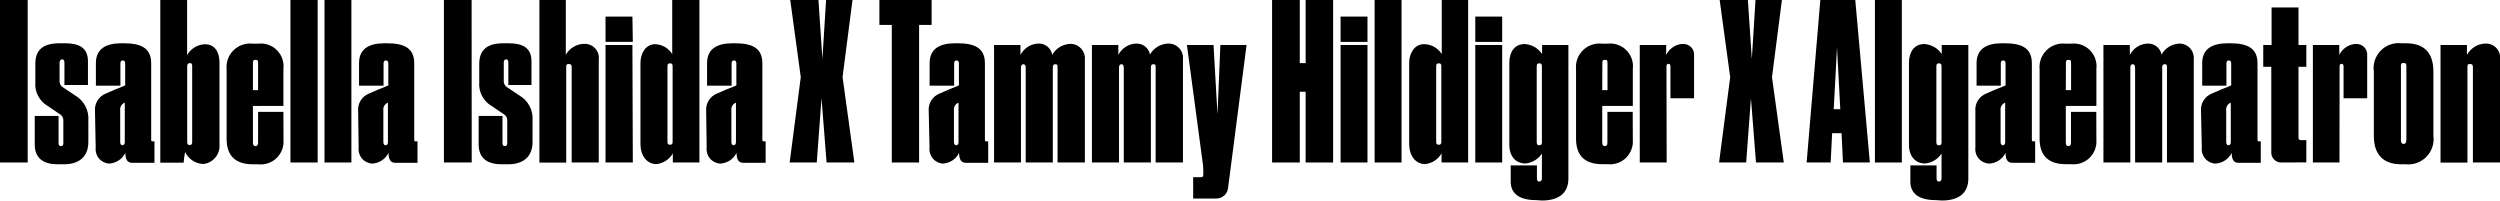
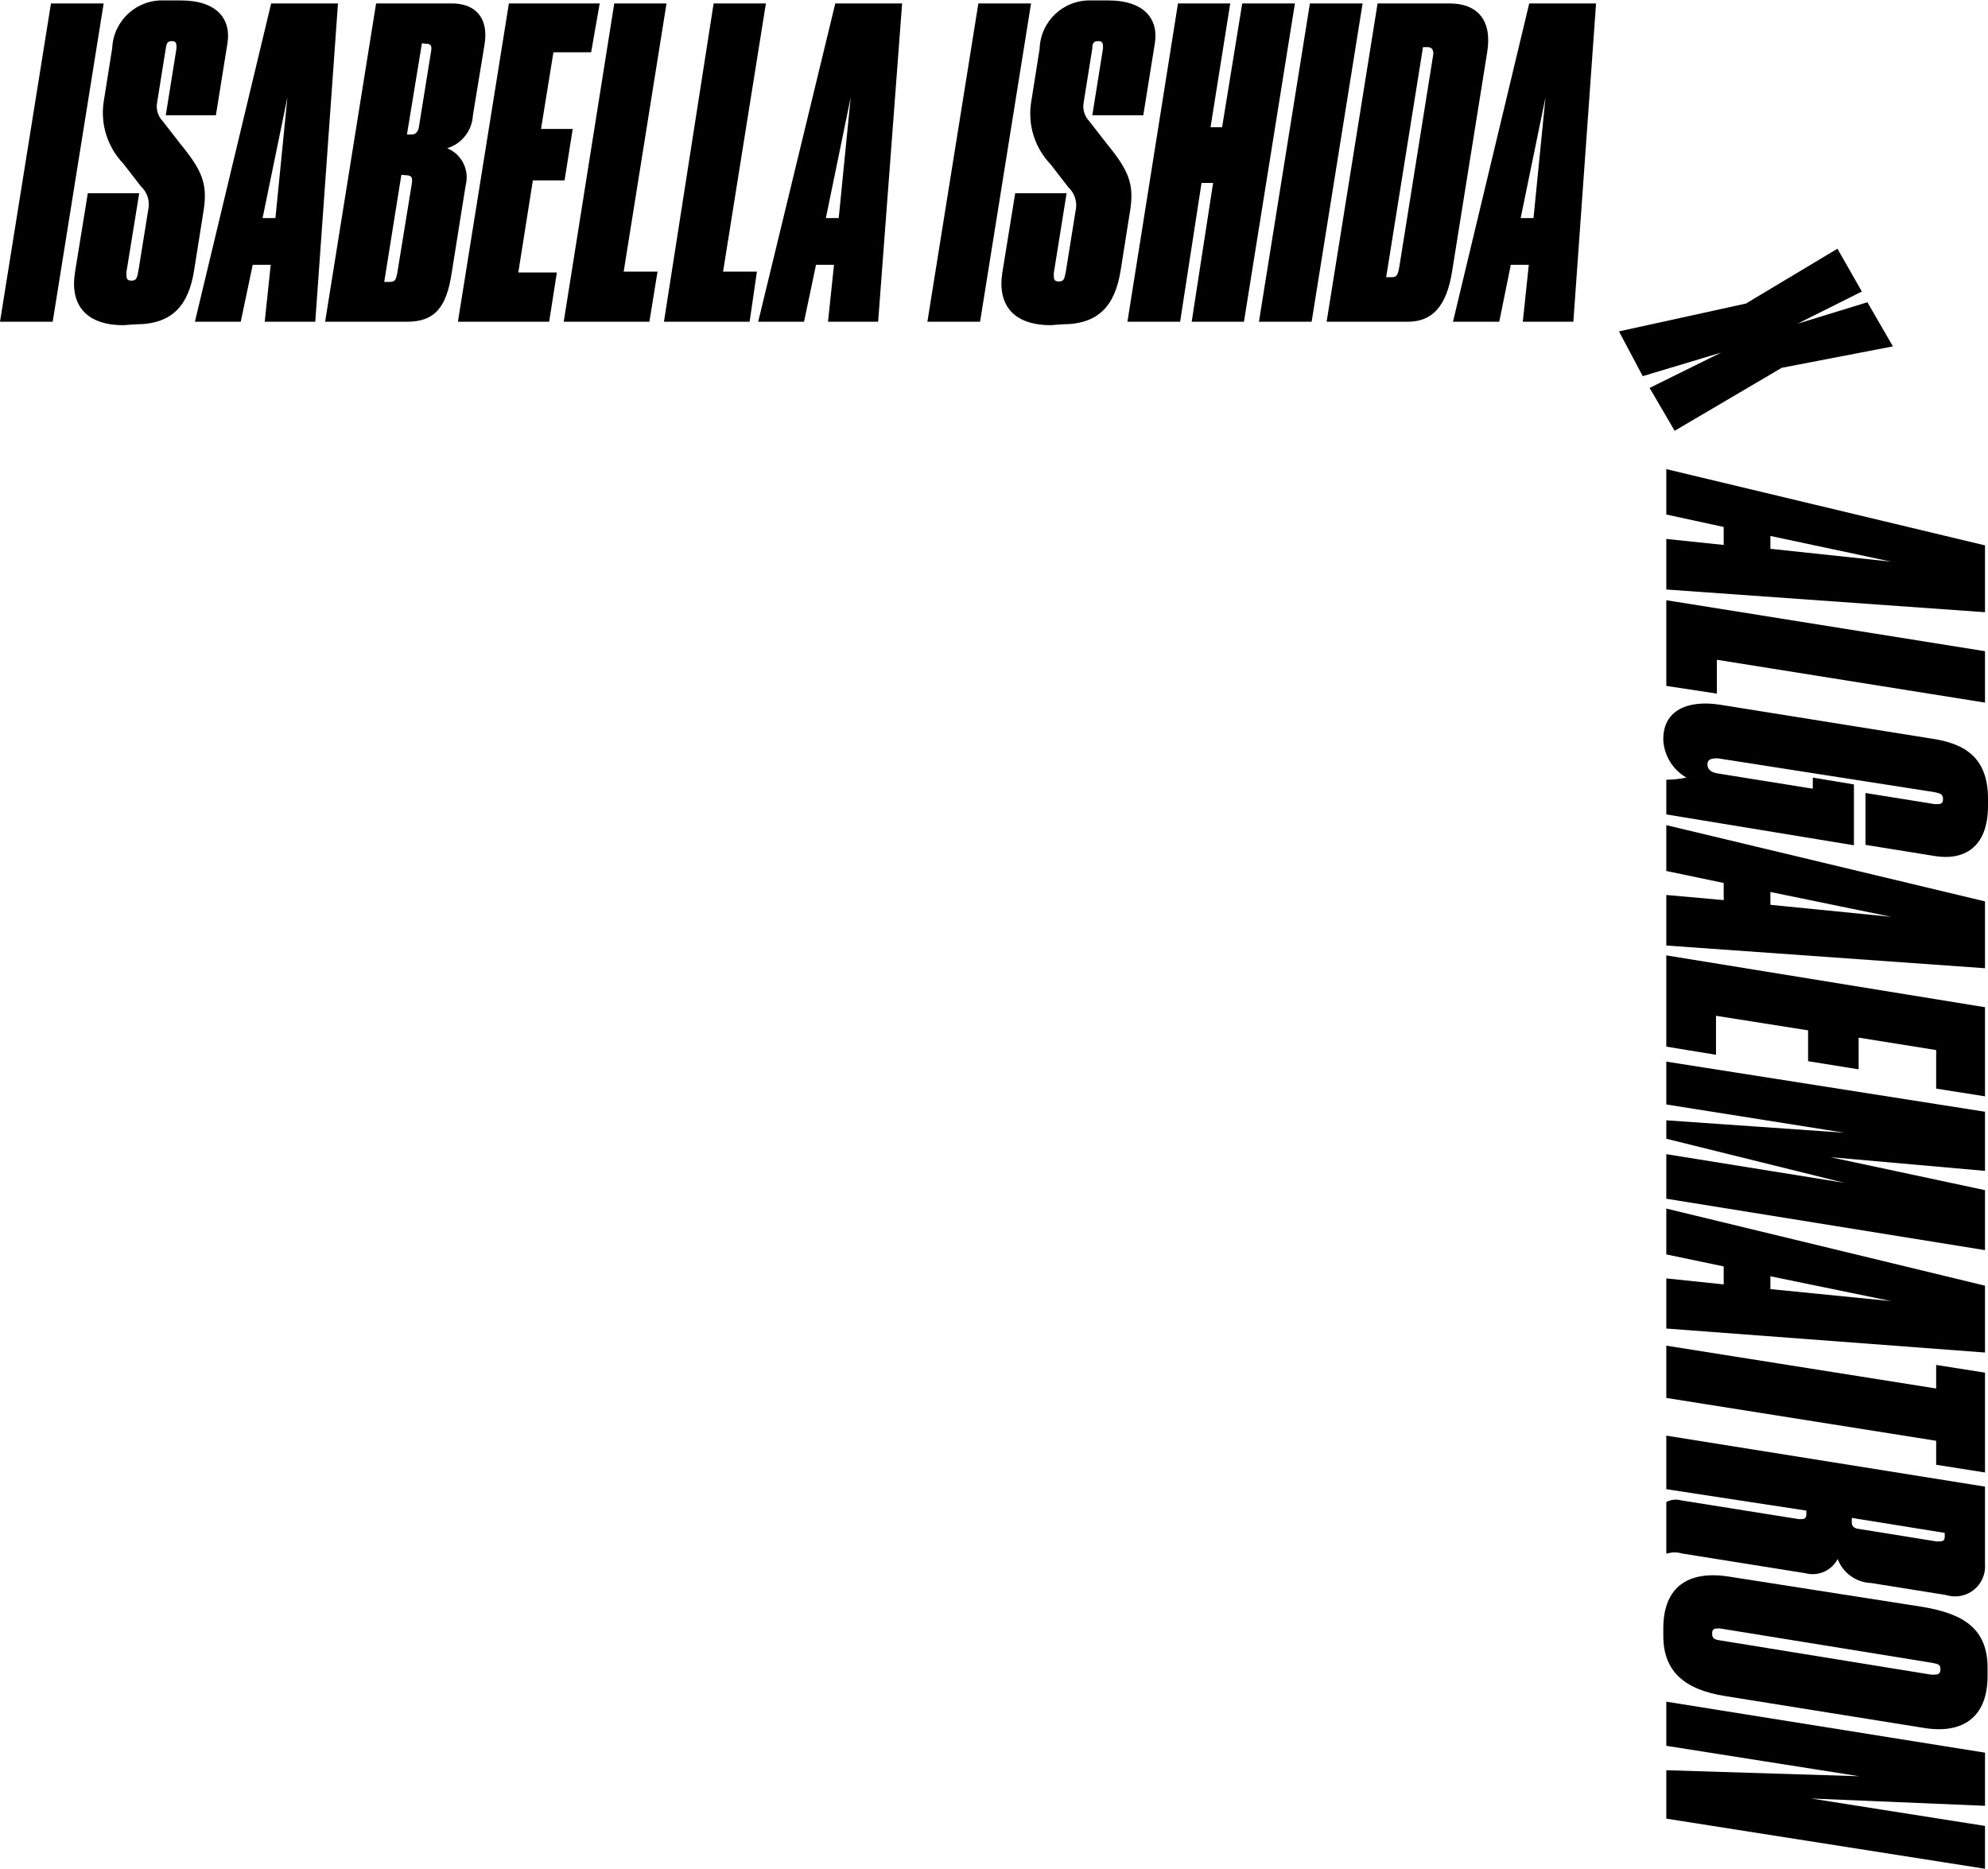
- <svg xmlns="http://www.w3.org/2000/svg" viewBox="0 0 251.85 20.16">
+ <svg xmlns="http://www.w3.org/2000/svg" id="Layer_1" data-name="Layer 1" viewBox="0 0 92.82 87.24">
  <g id="Layer_2" data-name="Layer 2">
-     <g id="Layer_1-2" data-name="Layer 1">
+     <g id="Layer_1-2" data-name="Layer 1-2">
      <g>
-         <path d="M2.79,16.37H0V0H2.79Z" />
-         <path d="M5.81,16.55c-1.41,0-2.31-.59-2.31-2V11.68H5.9v2.75c0,.2.09.29.24.29s.24-.09.24-.29V12.26a.77.77,0,0,0-.4-.79l-1.17-.79a2.53,2.53,0,0,1-1.25-2.4V6.43C3.56,5,4.36,4.36,6,4.36h.59c1.41,0,2.27.48,2.27,1.8v2.4H6.49V6.29c0-.2-.07-.31-.22-.31S6,6.1,6,6.29V8.1a.71.71,0,0,0,.35.7l1.21.81a2.68,2.68,0,0,1,1.34,2.51V14.3c0,1.5-.95,2.25-2.46,2.25Z" />
-         <path d="M9.57,11.2a1.74,1.74,0,0,1,1.1-1.78c.46-.22,1.45-.62,1.74-.73s.2-.11.2-.31v-2c0-.2-.09-.29-.24-.29h0c-.15,0-.24.09-.24.29V8.63H9.66V6.36c0-1.43,1-2,2.55-2h.29c1.69,0,2.73.48,2.73,2v7.75a.12.12,0,0,0,.13.13h.2v2.16H13.29c-.44,0-.66-.33-.66-1A1.94,1.94,0,0,1,11,16.48h0a1.45,1.45,0,0,1-1.36-1.61Zm3-.86a.73.73,0,0,0-.46.79v3.19c0,.2.09.31.24.31s.22-.15.22-.31Z" />
-         <path d="M18.85,0V5.54a2.17,2.17,0,0,1,1.72-1.08h.09c1,0,1.45.81,1.45,1.85v8.21a1.83,1.83,0,0,1-1.63,2h0a2.09,2.09,0,0,1-1.83-1.21,7.42,7.42,0,0,0-.15,1.08H16.15V0Zm.51,14.26V6.71c0-.2,0-.35-.24-.35s-.26.2-.26.35v7.53c0,.18,0,.37.24.37S19.36,14.46,19.36,14.26Z" />
-         <path d="M28.56,14.08A2.3,2.3,0,0,1,26,16.55h-.53c-1.67,0-2.64-.79-2.64-2.55V7a2.37,2.37,0,0,1,2.64-2.6H26a2.29,2.29,0,0,1,2.55,2.55v3.72H25.48v3.7c0,.24.09.35.26.35s.26-.11.26-.35v-3.1h2.55Zm-3.08-5H26V6.45c0-.33,0-.42-.26-.42s-.26.13-.26.42Z" />
-         <path d="M32,16.37H29.26V0H32Z" />
-         <path d="M35.4,16.37H32.69V0H35.4Z" />
-         <path d="M36.08,11.2a1.74,1.74,0,0,1,1.1-1.78c.46-.22,1.45-.62,1.74-.73s.2-.11.2-.31v-2c0-.2-.09-.29-.24-.29h0c-.15,0-.24.09-.24.29V8.63H36.17V6.36c0-1.43,1-2,2.55-2H39c1.69,0,2.73.48,2.73,2v7.75a.12.12,0,0,0,.13.13h.2v2.16H39.8c-.44,0-.66-.33-.66-1a1.94,1.94,0,0,1-1.65,1.08h0a1.45,1.45,0,0,1-1.36-1.61Zm3-.86a.73.73,0,0,0-.46.79v3.19c0,.2.09.31.24.31s.22-.15.22-.31Z" />
-         <path d="M47.52,16.37H44.72V0h2.79Z" />
-         <path d="M50.53,16.55c-1.41,0-2.31-.59-2.31-2V11.68h2.4v2.75c0,.2.09.29.24.29s.24-.09.24-.29V12.26a.77.77,0,0,0-.4-.79l-1.17-.79a2.53,2.53,0,0,1-1.25-2.4V6.43c0-1.39.79-2.07,2.4-2.07h.59c1.41,0,2.27.48,2.27,1.8v2.4H51.21V6.29c0-.2-.07-.31-.22-.31s-.24.11-.24.31V8.1a.71.71,0,0,0,.35.7l1.21.81a2.68,2.68,0,0,1,1.34,2.51V14.3c0,1.5-.95,2.25-2.46,2.25Z" />
-         <path d="M54.34,0H57V5.52a2.17,2.17,0,0,1,1.76-1.1h.09A1.41,1.41,0,0,1,60.32,6V16.37H57.59V6.82c0-.2,0-.37-.29-.37s-.26.15-.26.4v9.53H54.34Z" />
-         <path d="M63.75,4.22H61V1.67h2.71Zm0,12.15H61V4.53h2.71Z" />
-         <path d="M70.46,0V16.37H67.78v-.92a2.14,2.14,0,0,1-1.65,1.08h0c-1,0-1.61-.9-1.61-2V6.34c0-1.08.62-1.89,1.47-1.89H66a2.11,2.11,0,0,1,1.72,1V0ZM67.76,14.21V6.78c0-.24,0-.4-.26-.4s-.26.18-.26.37v7.46c0,.2,0,.37.26.37S67.76,14.41,67.76,14.21Z" />
-         <path d="M71.14,11.2a1.74,1.74,0,0,1,1.1-1.78c.46-.22,1.45-.62,1.74-.73s.2-.11.2-.31v-2c0-.2-.09-.29-.24-.29h0c-.15,0-.24.09-.24.29V8.63H71.23V6.36c0-1.43,1-2,2.55-2h.29c1.69,0,2.73.48,2.73,2v7.75a.12.12,0,0,0,.13.13h.2v2.16H74.86c-.44,0-.66-.33-.66-1a1.94,1.94,0,0,1-1.65,1.08h0a1.45,1.45,0,0,1-1.36-1.61Zm3-.86a.73.73,0,0,0-.46.79v3.19c0,.2.09.31.24.31s.22-.15.22-.31Z" />
-         <path d="M79.55,16.37l1.12-8.6L79.61,0h2.84l.4,5.94L83.22,0h2.66l-1,7.77,1.19,8.6H83.27L82.76,9.9l-.48,6.47Z" />
-         <path d="M89.84,2.51H88.59V0h5.26V2.51H92.59V16.37H89.84Z" />
-         <path d="M93.56,11.2a1.74,1.74,0,0,1,1.1-1.78c.46-.22,1.45-.62,1.74-.73s.2-.11.2-.31v-2c0-.2-.09-.29-.24-.29h0c-.15,0-.24.09-.24.29V8.63H93.65V6.36c0-1.43,1-2,2.55-2h.29c1.69,0,2.73.48,2.73,2v7.75a.12.12,0,0,0,.13.13h.2v2.16H97.28c-.44,0-.66-.33-.66-1A1.94,1.94,0,0,1,95,16.48h0a1.45,1.45,0,0,1-1.36-1.61Zm3-.86a.73.73,0,0,0-.46.79v3.19c0,.2.09.31.24.31s.22-.15.22-.31Z" />
-         <path d="M100.14,16.37V4.53h2.66v1a2.12,2.12,0,0,1,1.72-1.14h.11A1.35,1.35,0,0,1,106,5.52a2.19,2.19,0,0,1,1.78-1.1h.11A1.45,1.45,0,0,1,109.29,6V16.37h-2.75V6.82c0-.24,0-.35-.22-.35s-.26.15-.26.35v9.55h-2.73V6.82c0-.24-.09-.35-.24-.35s-.24.11-.24.35v9.55Z" />
-         <path d="M110,16.37V4.53h2.66v1a2.12,2.12,0,0,1,1.72-1.14h.11a1.35,1.35,0,0,1,1.36,1.1,2.19,2.19,0,0,1,1.78-1.1h.11A1.45,1.45,0,0,1,119.17,6V16.37h-2.75V6.82c0-.24,0-.35-.22-.35s-.26.15-.26.35v9.55h-2.73V6.82c0-.24-.09-.35-.24-.35s-.24.11-.24.35v9.55Z" />
-         <path d="M120.2,17.85H121c.15,0,.22-.09.22-.24s0-.35,0-.51a6,6,0,0,0-.09-.92L119.57,4.53h2.68l.4,7,.29-7h2.64L123.72,18.9A1.19,1.19,0,0,1,122.47,20H120.2Z" />
-         <path d="M128.15,0h2.79V6.36h.59V0h2.77V16.37h-2.77V9.24h-.59v7.13h-2.79Z" />
-         <path d="M137.76,4.22h-2.71V1.67h2.71Zm0,12.15h-2.71V4.53h2.71Z" />
-         <path d="M141.19,16.37h-2.71V0h2.71Z" />
-         <path d="M147.9,0V16.37h-2.68v-.92a2.14,2.14,0,0,1-1.65,1.08h0c-1,0-1.61-.9-1.61-2V6.34c0-1.08.62-1.89,1.47-1.89h.09a2.11,2.11,0,0,1,1.72,1V0ZM145.2,14.21V6.78c0-.24,0-.4-.26-.4s-.26.18-.26.37v7.46c0,.2,0,.37.26.37S145.2,14.41,145.2,14.21Z" />
-         <path d="M151.33,4.22h-2.71V1.67h2.71Zm0,12.15h-2.71V4.53h2.71Z" />
-         <path d="M154.74,20.16c-1.87,0-2.55-.81-2.55-1.85V16.66h2.64V18c0,.2.09.29.24.29s.26-.11.26-.31V15.47a2.23,2.23,0,0,1-1.65,1c-.95,0-1.63-.68-1.63-1.89V6.31c0-1,.48-1.87,1.52-1.87h.09a2.28,2.28,0,0,1,1.69,1V4.53H158V18c0,1.39-.9,2.2-2.66,2.2Zm.59-5.88V6.73c0-.18,0-.35-.26-.35s-.26.18-.26.35v7.55c0,.18,0,.35.26.35S155.34,14.46,155.34,14.28Z" />
-         <path d="M164.49,14.08a2.3,2.3,0,0,1-2.55,2.46h-.53c-1.67,0-2.64-.79-2.64-2.55V7a2.37,2.37,0,0,1,2.64-2.6h.53a2.29,2.29,0,0,1,2.55,2.55v3.72h-3.08v3.7c0,.24.09.35.26.35s.26-.11.26-.35v-3.1h2.55Zm-3.08-5h.53V6.45c0-.33,0-.42-.26-.42s-.26.13-.26.42Z" />
-         <path d="M167.9,16.37h-2.71V4.53h2.66v1a2,2,0,0,1,1.54-1.1h.15a1.07,1.07,0,0,1,1.12,1.17V9.9h-2.38V6.69c0-.18-.07-.26-.2-.26s-.2.09-.2.26Z" />
-         <path d="M173.18,16.37l1.12-8.6L173.24,0h2.84l.4,5.94L176.85,0h2.66l-1,7.77,1.19,8.6H176.9l-.51-6.47-.48,6.47Z" />
-         <path d="M185.52,13.42h-.95l-.15,2.95H182L183.38,0h3.52l1.47,16.37h-2.71Zm-.46-8.63L184.73,11h.66Z" />
-         <path d="M191.59,16.37h-2.71V0h2.71Z" />
-         <path d="M195,20.16c-1.87,0-2.55-.81-2.55-1.85V16.66h2.64V18c0,.2.09.29.24.29s.26-.11.26-.31V15.47a2.23,2.23,0,0,1-1.65,1c-.95,0-1.63-.68-1.63-1.89V6.31c0-1,.48-1.87,1.52-1.87h.09a2.28,2.28,0,0,1,1.69,1V4.53h2.68V18c0,1.39-.9,2.2-2.66,2.2Zm.59-5.88V6.73c0-.18,0-.35-.26-.35s-.26.18-.26.35v7.55c0,.18,0,.35.26.35S195.6,14.46,195.6,14.28Z" />
-         <path d="M199,11.2a1.74,1.74,0,0,1,1.1-1.78c.46-.22,1.45-.62,1.74-.73s.2-.11.2-.31v-2c0-.2-.09-.29-.24-.29h0c-.15,0-.24.09-.24.29V8.63h-2.44V6.36c0-1.43,1-2,2.55-2h.29c1.69,0,2.73.48,2.73,2v7.75a.12.12,0,0,0,.13.13h.2v2.16H202.7c-.44,0-.66-.33-.66-1a1.94,1.94,0,0,1-1.65,1.08h0A1.45,1.45,0,0,1,199,14.87Zm3-.86a.73.73,0,0,0-.46.79v3.19c0,.2.09.31.24.31s.22-.15.22-.31Z" />
-         <path d="M211.19,14.08a2.3,2.3,0,0,1-2.55,2.46h-.53c-1.67,0-2.64-.79-2.64-2.55V7a2.37,2.37,0,0,1,2.64-2.6h.53a2.29,2.29,0,0,1,2.55,2.55v3.72h-3.08v3.7c0,.24.09.35.26.35s.26-.11.26-.35v-3.1h2.55Zm-3.08-5h.53V6.45c0-.33,0-.42-.26-.42s-.26.13-.26.42Z" />
-         <path d="M211.9,16.37V4.53h2.66v1a2.12,2.12,0,0,1,1.72-1.14h.11a1.35,1.35,0,0,1,1.36,1.1,2.19,2.19,0,0,1,1.78-1.1h.11A1.45,1.45,0,0,1,221,6V16.37H218.3V6.82c0-.24,0-.35-.22-.35s-.26.15-.26.35v9.55h-2.73V6.82c0-.24-.09-.35-.24-.35s-.24.11-.24.35v9.55Z" />
-         <path d="M221.73,11.2a1.74,1.74,0,0,1,1.1-1.78c.46-.22,1.45-.62,1.74-.73s.2-.11.2-.31v-2c0-.2-.09-.29-.24-.29h0c-.15,0-.24.09-.24.29V8.63h-2.44V6.36c0-1.43,1-2,2.55-2h.29c1.69,0,2.73.48,2.73,2v7.75a.12.12,0,0,0,.13.13h.2v2.16h-2.27c-.44,0-.66-.33-.66-1a1.94,1.94,0,0,1-1.65,1.08h0a1.45,1.45,0,0,1-1.36-1.61Zm3-.86a.73.73,0,0,0-.46.79v3.19c0,.2.09.31.24.31s.22-.15.22-.31Z" />
-         <path d="M229.76,16.37a1,1,0,0,1-.95-1.08V6.73H228V4.53h.84V.75h2.71V4.53h.79v2.2h-.79v7.13c0,.18.09.26.24.26h.55v2.24Z" />
-         <path d="M235.68,16.37H233V4.53h2.66v1a2,2,0,0,1,1.54-1.1h.15a1.07,1.07,0,0,1,1.12,1.17V9.9h-2.38V6.69c0-.18-.07-.26-.2-.26s-.2.09-.2.26Z" />
-         <path d="M241.91,16.55c-1.85,0-2.77-1-2.77-2.88V7.22a2.52,2.52,0,0,1,2.79-2.86h.44c1.85,0,2.77.95,2.77,2.86v6.45a2.55,2.55,0,0,1-2.79,2.88Zm.51-2.44V6.76c0-.24,0-.42-.29-.42s-.26.18-.26.42V14.1q0,.4.26.4C242.32,14.5,242.41,14.37,242.41,14.1Z" />
-         <path d="M245.86,4.53h2.66v1a2.2,2.2,0,0,1,1.8-1.14h.11A1.41,1.41,0,0,1,251.85,6V16.37h-2.73V6.82c0-.2,0-.37-.29-.37s-.26.15-.26.4v9.53h-2.71Z" />
+         <path d="M2.46,15H0L2.38.14H4.84Z" transform="translate(0 0.02)" />
+         <path d="M5.76,15.16c-1.74,0-2.5-.94-2.26-2.46L4.1,9H6.5l-.6,3.7c0,.26,0,.38.24.38s.26-.14.32-.44l.46-2.86a1.15,1.15,0,0,0-.34-1.1L5.76,7.62a3.43,3.43,0,0,1-.92-2.88l.4-2.52A2.33,2.33,0,0,1,7.66,0l.22,0h.56c1.7,0,2.36.88,2.18,2l-.54,3.36H7.74l.5-3.12c0-.22,0-.34-.22-.34s-.24.12-.28.34l-.4,2.5a1,1,0,0,0,.26.9l.84,1.08c1,1.22,1.24,1.84,1.08,3l-.46,2.9c-.26,1.6-1,2.5-2.72,2.5Z" transform="translate(0 0.02)" />
+         <path d="M12.64,12.34H11.8L11.24,15H9.1L12.66.14h3.12L14.72,15H12.36Zm.78-7.82-1.16,5.64h.6Z" transform="translate(0 0.02)" />
+         <path d="M17.56.14H21.1c1.06,0,1.74.64,1.52,1.94l-.54,3.28a1.7,1.7,0,0,1-1.2,1.54,1.47,1.47,0,0,1,.86,1.74l-.66,4.14C20.84,14.3,20.32,15,19,15H15.18Zm1.18,8-.8,5h.26c.24,0,.28-.1.34-.36l.68-4.18c.06-.34,0-.44-.28-.44ZM19.7,2,19,6.26h.22c.18,0,.3-.12.34-.36l.56-3.48c.06-.32,0-.4-.26-.4Z" transform="translate(0 0.02)" />
+         <path d="M28,.14l-.4,2.28H25.84L25.26,6h1.48l-.38,2.4H24.88l-.68,4.3H26L25.64,15H21.38L23.76.14Z" transform="translate(0 0.02)" />
+         <path d="M31.12.14l-2,12.52H30.7L30.32,15h-4L28.68.14Z" transform="translate(0 0.02)" />
+         <path d="M35.76.14l-2,12.52h1.58L35,15H31L33.32.14Z" transform="translate(0 0.02)" />
+         <path d="M38.94,12.34H38.1L37.54,15H35.4L39,.14h3.12L41,15H38.66Zm.78-7.82-1.16,5.64h.6Z" transform="translate(0 0.02)" />
+         <path d="M45.76,15H43.3L45.68.14h2.46Z" transform="translate(0 0.02)" />
+         <path d="M49.06,15.16c-1.74,0-2.5-.94-2.26-2.46L47.4,9h2.4l-.6,3.74c0,.26,0,.38.24.38s.26-.14.32-.44l.46-2.86a1.15,1.15,0,0,0-.34-1.1l-.82-1.06a3.42,3.42,0,0,1-.92-2.88l.4-2.52A2.33,2.33,0,0,1,50.92,0l.26,0h.56c1.7,0,2.36.88,2.18,2l-.54,3.36H51l.5-3.12c0-.22,0-.34-.22-.34S51,2,51,2.24l-.4,2.5a1,1,0,0,0,.26.9l.84,1.08c1,1.22,1.24,1.84,1.08,3l-.46,2.9c-.26,1.6-1,2.5-2.72,2.5Z" transform="translate(0 0.02)" />
+         <path d="M55,.14h2.44l-.92,5.78h.54L58,.14h2.46L58.08,15H55.64l1-6.48H56.1L55.1,15H52.64Z" transform="translate(0 0.02)" />
+         <path d="M61.24,15H58.78L61.16.14h2.46Z" transform="translate(0 0.02)" />
+         <path d="M64.32.14h3.36c1.26,0,2,.74,1.76,2.26L67.8,12.64C67.54,14.3,66.86,15,65.72,15H61.94Zm.4,12.78h.22c.22,0,.32,0,.4-.52L66.9,2.64c.06-.26,0-.46-.24-.46h-.22Z" transform="translate(0 0.02)" />
+         <path d="M71.38,12.34h-.84L70,15H67.84L71.4.14h3.12L73.46,15H71.1Zm.78-7.82L71,10.16h.6Z" transform="translate(0 0.02)" />
+         <path d="M75.59,15.45l5.93-1.3,4.27-2.56,1.14,2-3,1.5,3.26-1,1.19,2.06-5.19,1-5,2.94-1.17-2,3.34-1.65-3.66,1.1Z" transform="translate(0 0.02)" />
+         <g>
+           <path d="M80.48,25.42v-.84L77.8,24V21.88l14.88,3.56v3.12L77.8,27.5V25.14Zm7.82.78L82.66,25v.6Z" transform="translate(0 0.02)" />
+           <path d="M92.68,32.78l-12.52-2v1.58L77.8,32V28l14.88,2.38Z" transform="translate(0 0.02)" />
+           <path d="M77.66,34.48c0-1.34,1.14-1.84,2.66-1.6l9.86,1.58c1.52.22,2.64.86,2.64,2.8v.34c0,2-1.18,2.56-2.5,2.34l-3.22-.52V37l3.24.52c.26,0,.38,0,.38-.24s-.14-.26-.4-.32L80.2,35.38c-.32,0-.48.06-.48.28s.14.36.44.42l4.48.72v-.52l1.92.32v2.84L77.8,38V36.38a4.64,4.64,0,0,0,.94-.1,2.16,2.16,0,0,1-1.08-1.72Z" transform="translate(0 0.02)" />
+           <path d="M80.48,42v-.8l-2.68-.56V38.5l14.88,3.56v3.12L77.8,44.12V41.76Zm7.82.78-5.64-1.16v.6Z" transform="translate(0 0.02)" />
+           <path d="M92.68,51.16,90.4,50.8V49l-3.62-.58V49.9l-2.36-.38V48.08l-4.3-.68v1.82l-2.32-.38V44.58L92.68,47Z" transform="translate(0 0.02)" />
+           <path d="M92.68,51.88v2.76L85.46,54l7.22,1.54v2.8L77.8,55.94V53.86l8.32,1.34L77.8,53.14v-.86l8.32.58L77.8,51.54v-2Z" transform="translate(0 0.02)" />
+           <path d="M80.48,59.94V59.1l-2.68-.56V56.4L92.68,60v3.12L77.8,62V59.66Zm7.82.78-5.64-1.16v.6Z" transform="translate(0 0.02)" />
+           <path d="M90.4,64.8V63.7l2.28.36v4.66l-2.28-.36V67.24l-12.6-2V62.8Z" transform="translate(0 0.02)" />
+           <path d="M77.8,67l14.88,2.38V73a1.4,1.4,0,0,1-1.82,1.44l-3.5-.56a1.74,1.74,0,0,1-1.56-1.12,1.32,1.32,0,0,1-1.52.66l-5.76-.92a1.11,1.11,0,0,0-.66,0H77.8V70.1a.91.91,0,0,1,.68-.08L84,70.9c.22,0,.34,0,.34-.24V70.5l-6.54-1Zm8.66,3.84v.22q0,.27.36.3l3.6.58c.26,0,.38,0,.38-.22v-.18Z" transform="translate(0 0.02)" />
+           <path d="M80.56,79.16c-1.9-.3-2.9-1.14-2.9-2.82V76c0-1.92,1.14-2.72,3.06-2.42L89.8,75c1.86.32,3,1,3,2.84v.38c0,2-1.24,2.72-3,2.42Zm9.62-1c.28,0,.42,0,.42-.26s-.18-.24-.42-.3L80.3,76c-.24,0-.36,0-.36.24s.12.28.38.32Z" transform="translate(0 0.02)" />
+           <path d="M92.68,84.28l-8.12-.34,8.12,1.28v2L77.8,84.88V82.62l9,.28-9-1.42V79.42L92.68,81.8Z" transform="translate(0 0.02)" />
+         </g>
      </g>
    </g>
  </g>
</svg>
